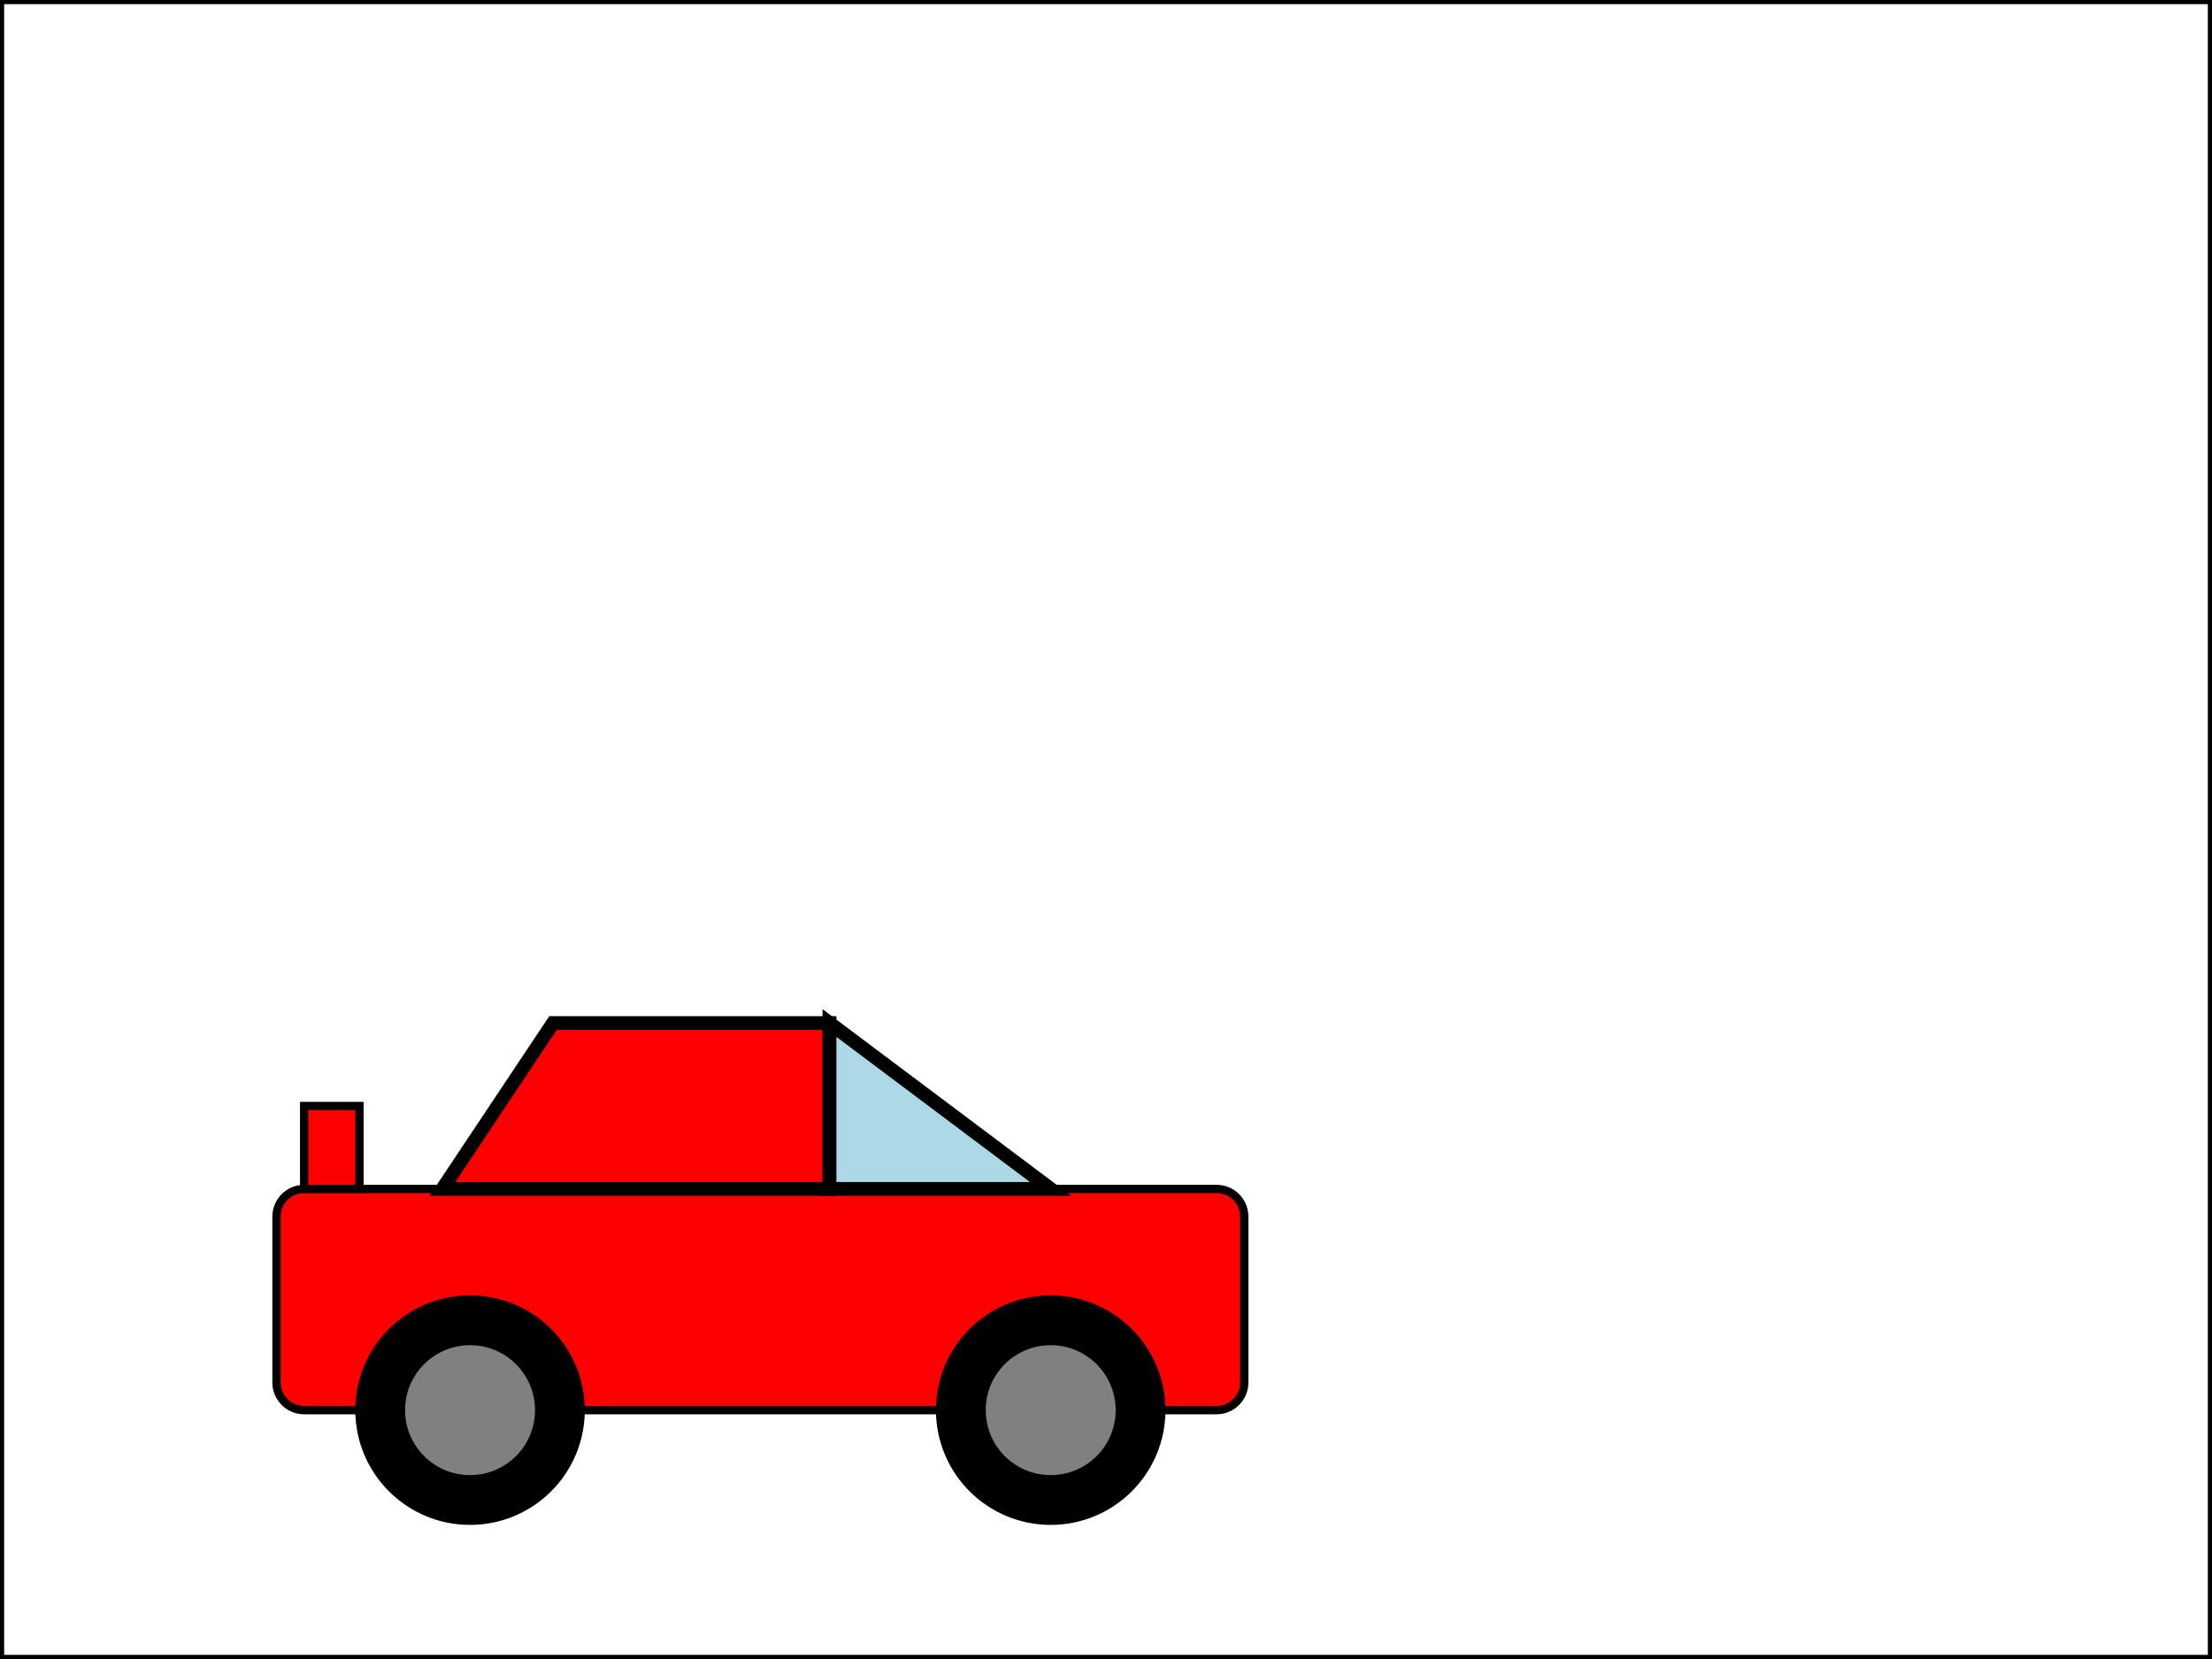
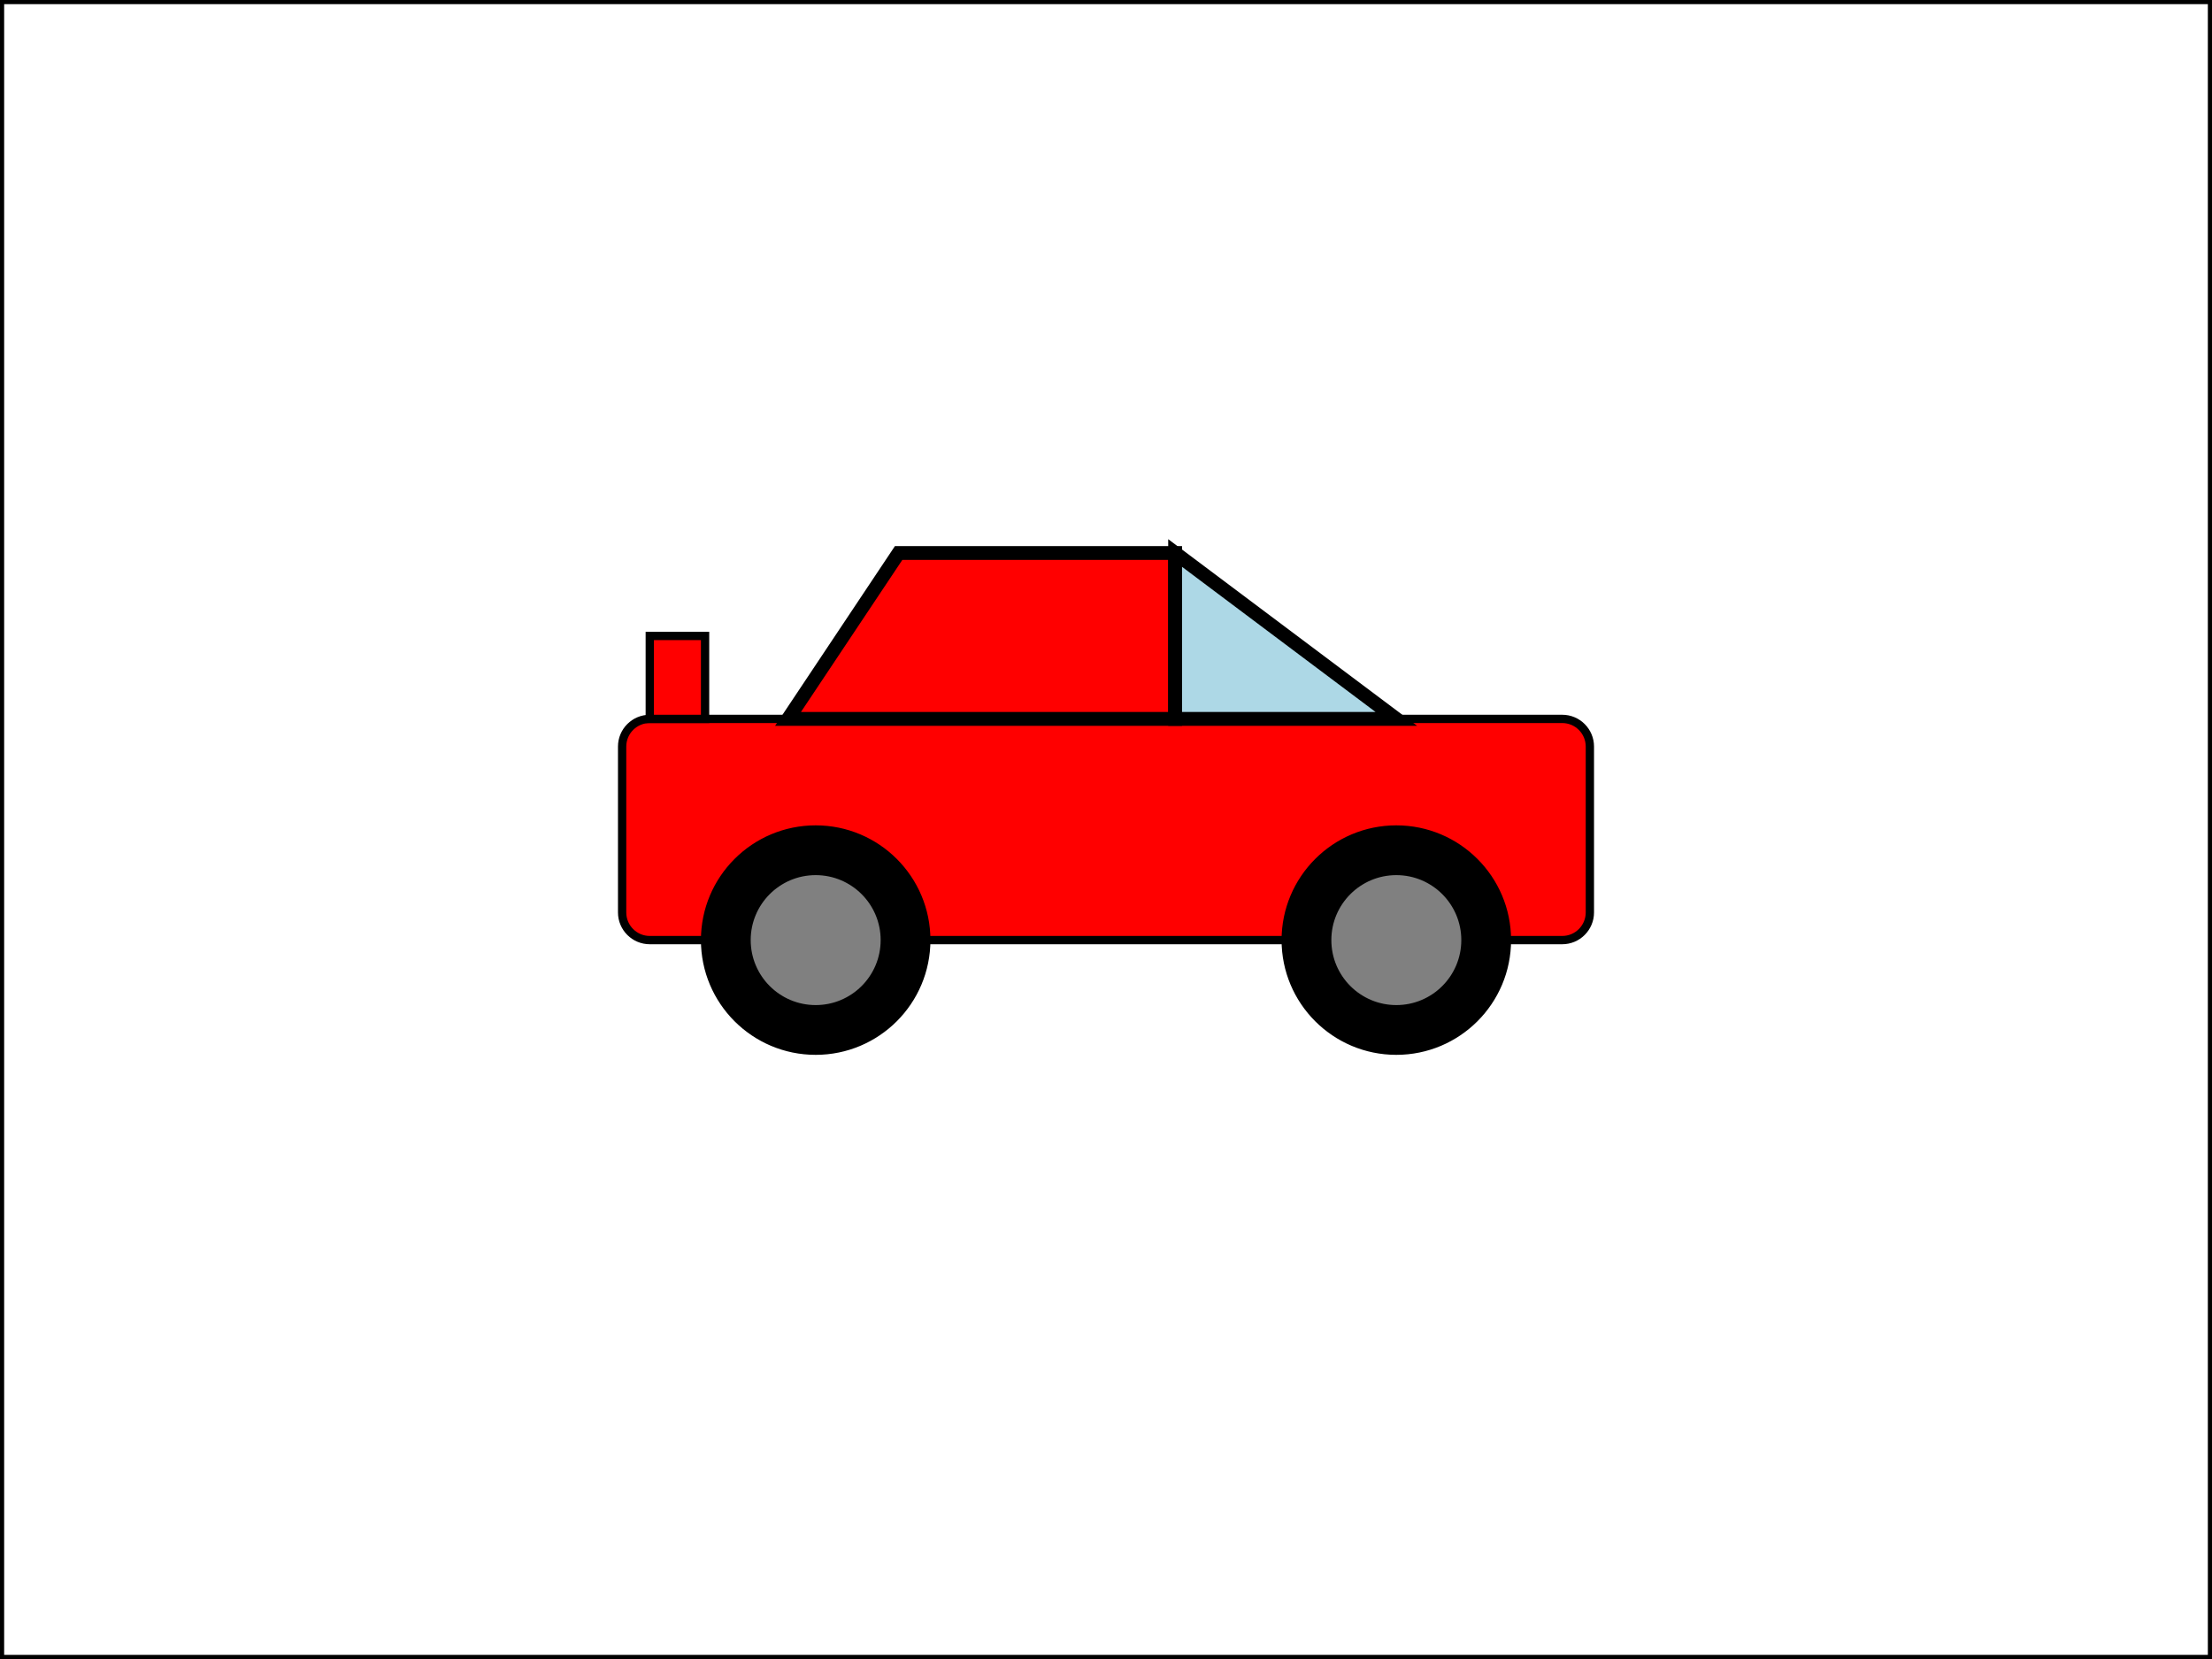
<svg xmlns="http://www.w3.org/2000/svg" width="800" height="600">
  <rect x="0" y="0" width="800" height="600" style="fill:rgb(255,255,255);stroke-width:3;stroke:rgb(0,0,0)" />
-   <rect x="100" y="430" rx="10" ry="10" width="350" height="80" style="stroke-width:3;stroke:rgb(0,0,0)" fill="red" />
-   <circle cx="170" cy="510" r="40" stroke="black" stroke-width="3" fill="black" />
-   <circle cx="380" cy="510" r="40" stroke="black" stroke-width="3" fill="black" />
-   <circle cx="170" cy="510" r="25" stroke="black" stroke-width="3" fill="gray" />
-   <circle cx="380" cy="510" r="25" stroke="black" stroke-width="3" fill="gray" />
-   <polygon points="160,430 200,370 300,370 300,430 160,430" style="fill:red;stroke:black;stroke-width:5" />
-   <polygon points="300,370 380,430 300,430" style="fill:lightblue;stroke:black;stroke-width:5" />
-   <rect x="110" y="400" width="20" height="30" style="stroke-width:3;stroke:rgb(0,0,0)" fill="red" />
+   <rect x="225" y="260" rx="10" ry="10" width="350" height="80" style="stroke-width:3;stroke:rgb(0,0,0)" fill="red" />
+   <circle cx="295" cy="340" r="40" stroke="black" stroke-width="3" fill="black" />
+   <circle cx="295" cy="340" r="25" stroke="black" stroke-width="3" fill="gray" />
+   <circle cx="505" cy="340" r="40" stroke="black" stroke-width="3" fill="black" />
+   <circle cx="505" cy="340" r="25" stroke="black" stroke-width="3" fill="gray" />
+   <polygon points="285,260 325,200 425,200 425,260 285,260" style="fill:red;stroke:black;stroke-width:5" />
+   <polygon points="425,200 505,260 425,260" style="fill:lightblue;stroke:black;stroke-width:5" />
+   <rect x="235" y="230" width="20" height="30" style="stroke-width:3;stroke:rgb(0,0,0)" fill="red" />
</svg>
